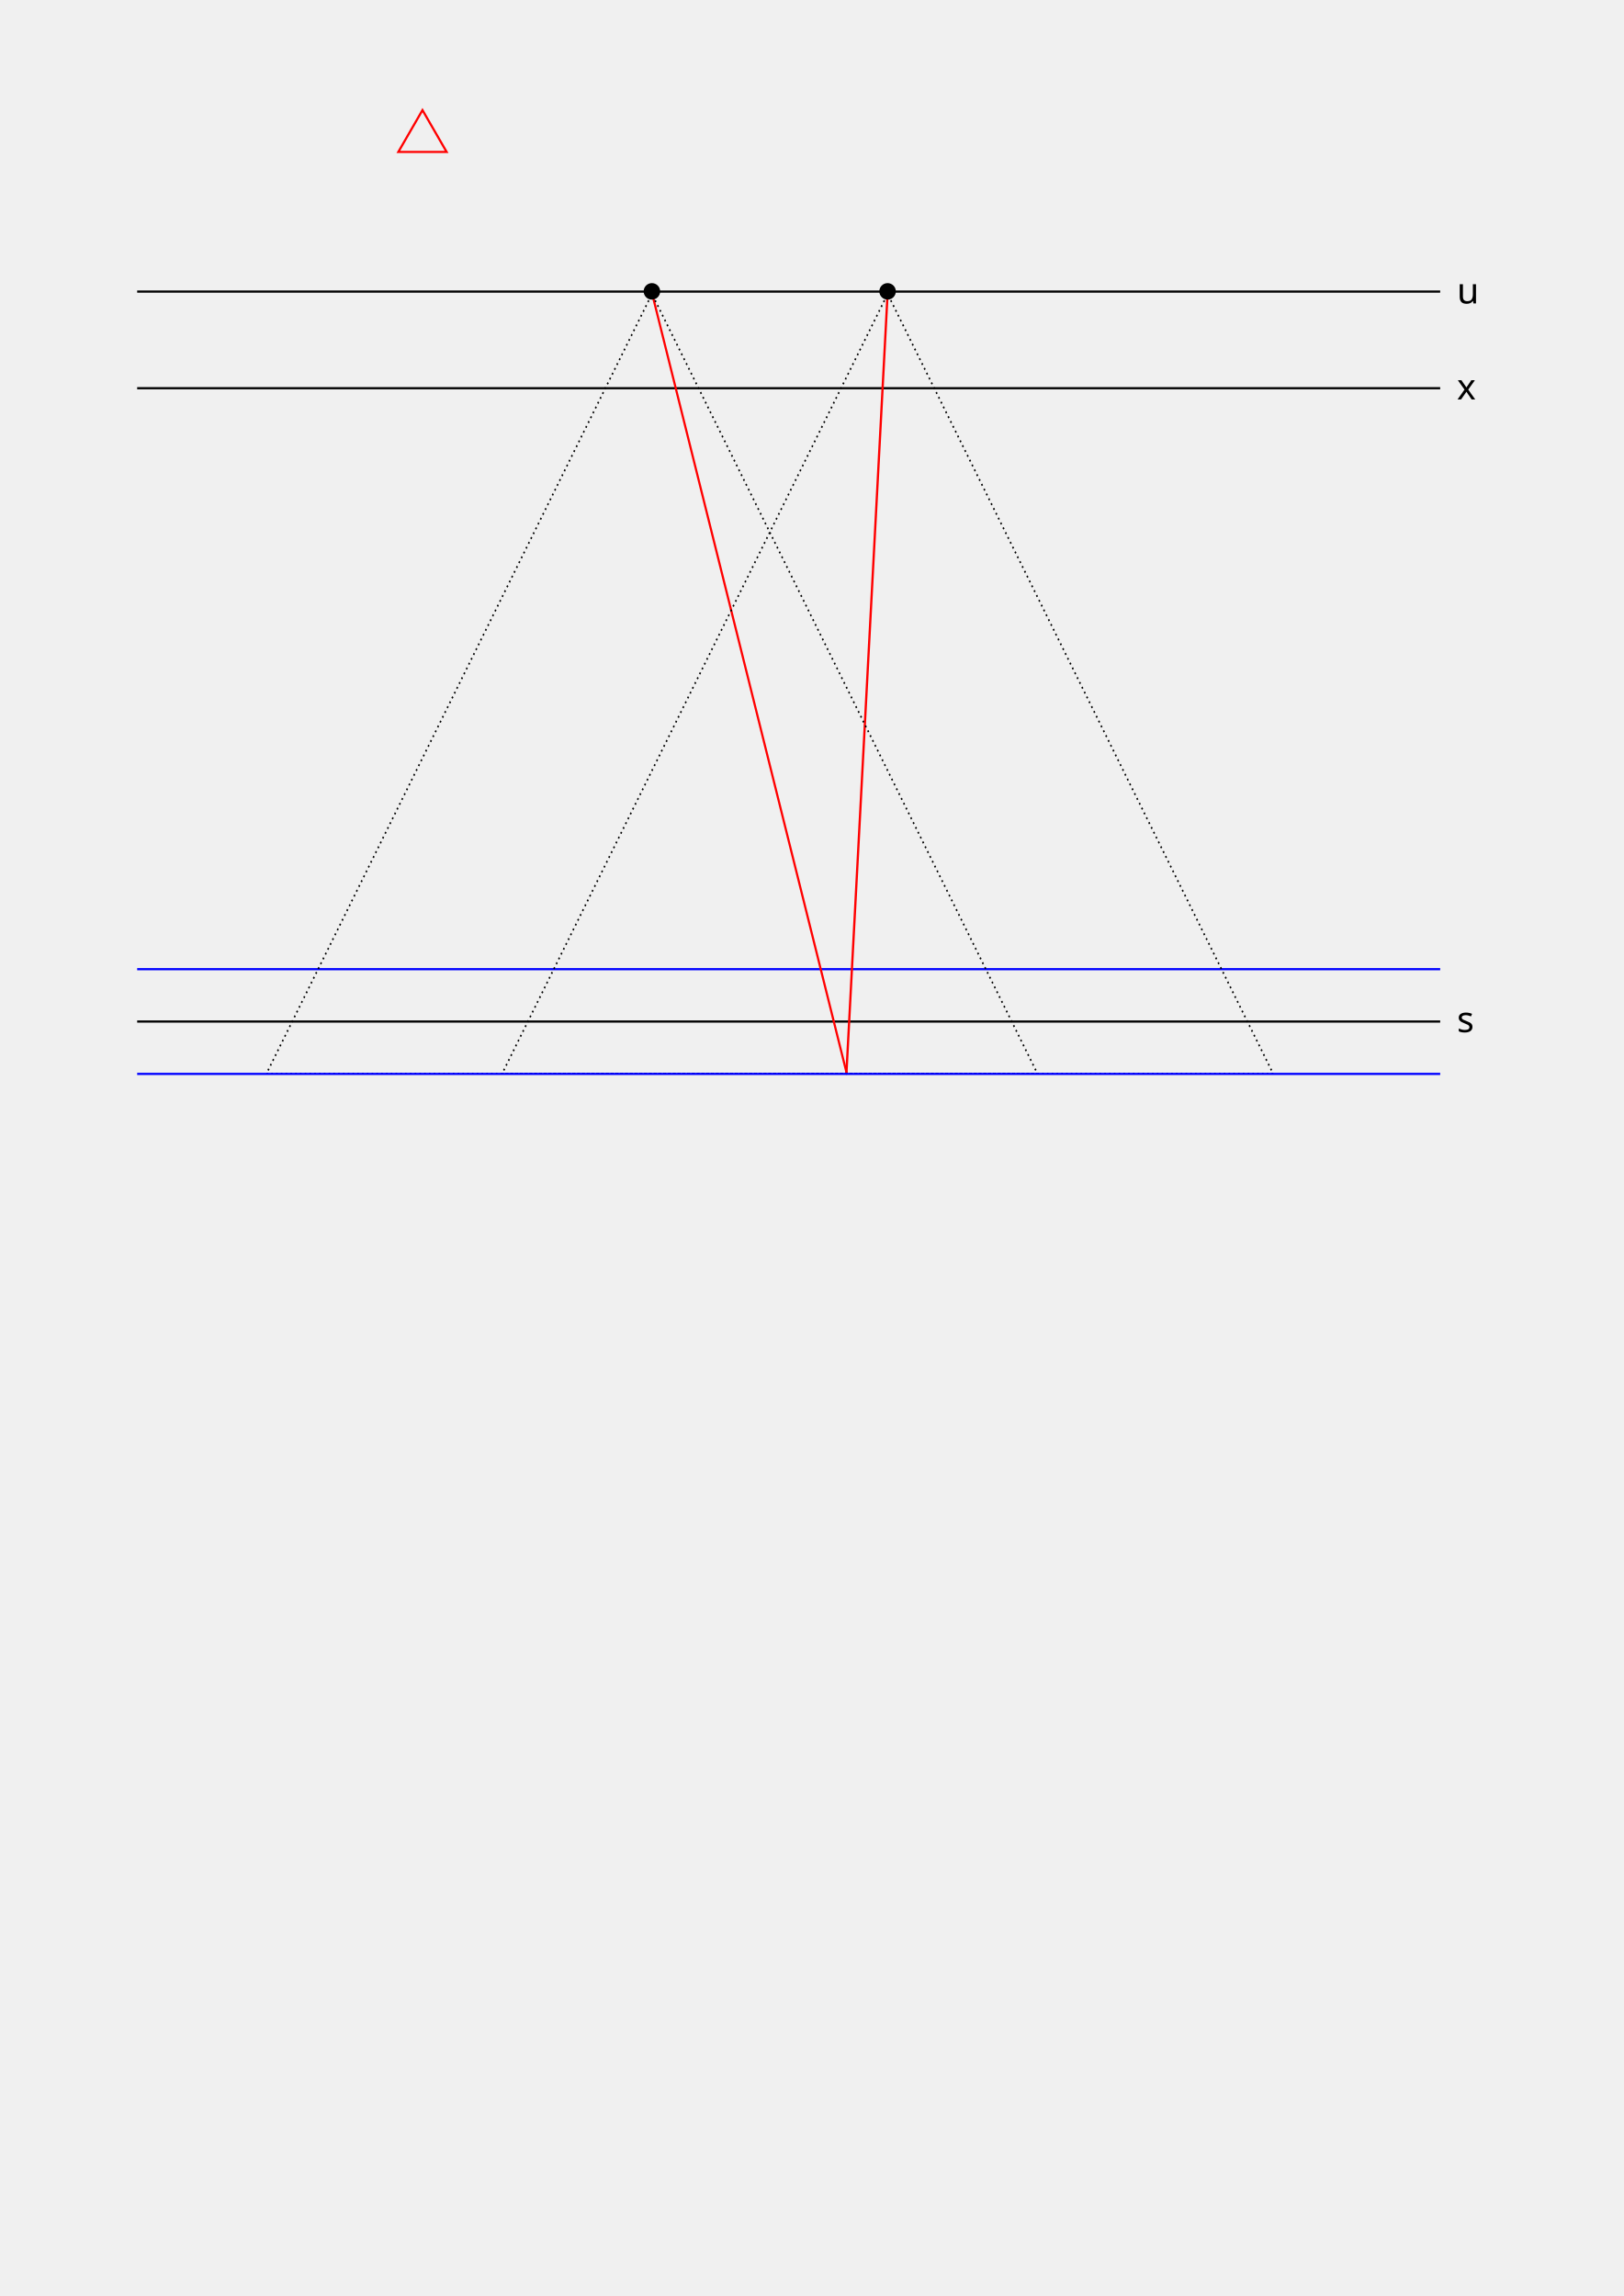
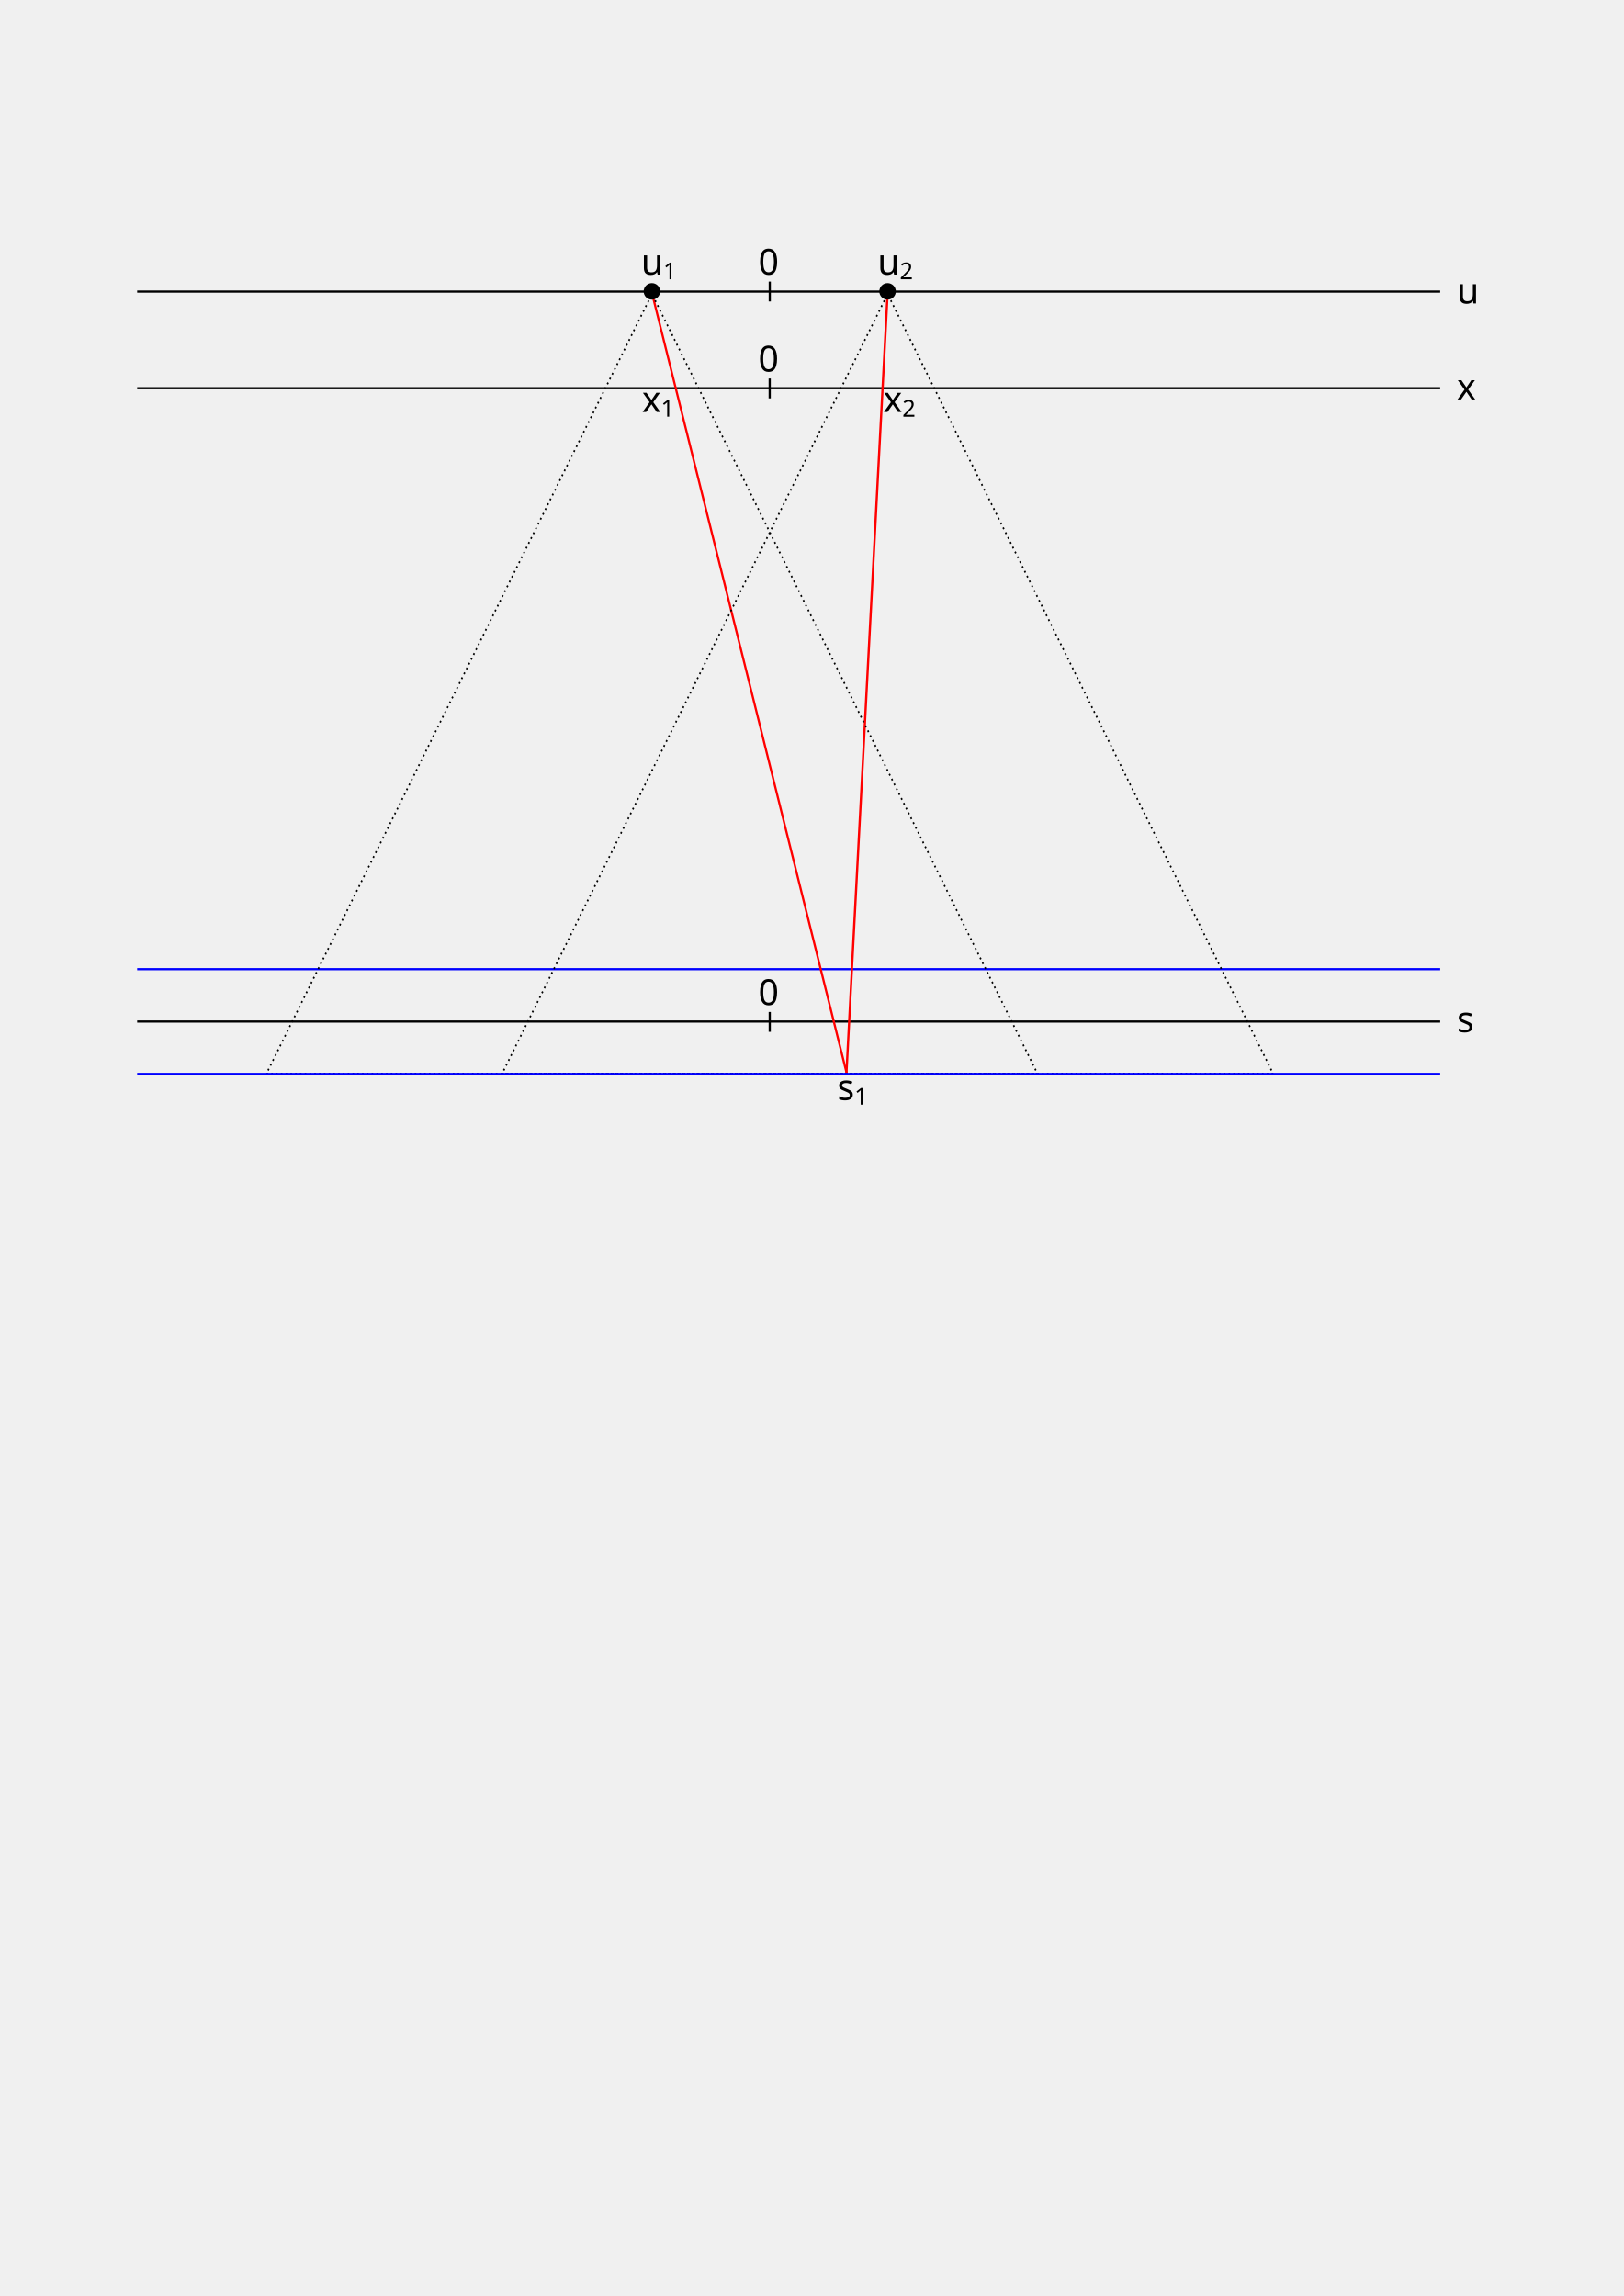
<svg xmlns="http://www.w3.org/2000/svg" width="210mm" height="297mm" viewBox="0 0 744.094 1052.362" id="svg2" version="1.1">
  <defs id="defs4" />
  <g id="layer1">
    <path id="path4231" d="m 62.857,444.219 597.143,0" style="fill:none;fill-rule:evenodd;stroke:#0000ff;stroke-width:1px;stroke-linecap:butt;stroke-linejoin:miter;stroke-opacity:1" />
    <path style="fill:none;fill-rule:evenodd;stroke:#000000;stroke-width:1px;stroke-linecap:butt;stroke-linejoin:miter;stroke-opacity:1" d="m 62.857,133.648 597.143,0" id="path3344" />
    <path style="fill:none;fill-rule:evenodd;stroke:#000000;stroke-width:1px;stroke-linecap:butt;stroke-linejoin:miter;stroke-opacity:1" d="m 62.857,177.934 597.143,0" id="path3363" />
    <path style="fill:none;fill-rule:evenodd;stroke:#000000;stroke-width:1px;stroke-linecap:butt;stroke-linejoin:miter;stroke-opacity:1" d="m 62.857,468.219 597.143,0" id="path4229" />
    <path style="fill:none;fill-rule:evenodd;stroke:#ff0000;stroke-width:0.989px;stroke-linecap:butt;stroke-linejoin:miter;stroke-opacity:1" d="m 298.564,133.431 89.613,359.119" id="path4237" />
-     <path style="fill:#ffffff;fill-opacity:0;fill-rule:evenodd;stroke:#ff0000;stroke-width:1px;stroke-linecap:butt;stroke-linejoin:miter;stroke-opacity:1" id="path3367" d="m 204.676,69.636 -22.131,-10e-7 11.066,-19.166 z" />
    <path style="fill:none;fill-rule:evenodd;stroke:#ff0000;stroke-width:1.032px;stroke-linecap:butt;stroke-linejoin:miter;stroke-opacity:1" d="M 406.824,133.269 387.884,492.047" id="path4239" />
    <circle r="3.283" cy="133.547" cx="406.752" id="circle4171" style="fill:#000000;fill-opacity:1;stroke:#000000;stroke-opacity:1" />
    <path transform="matrix(0.729994,0,0,0.8525248,231.0536,19.59192)" d="M 482.719,554.226 -1.29,554.226 240.714,135.062 Z" id="path4179" style="fill:#000000;fill-opacity:0;stroke:#000000;stroke-opacity:1;stroke-width:1;stroke-miterlimit:4;stroke-dasharray:1,2;stroke-dashoffset:0" />
    <circle style="fill:#000000;fill-opacity:1;stroke:#000000;stroke-opacity:1" id="circle4187" cx="298.752" cy="133.547" r="3.283" />
    <path style="fill:#000000;fill-opacity:0;stroke:#000000;stroke-opacity:1;stroke-width:1;stroke-miterlimit:4;stroke-dasharray:1,2;stroke-dashoffset:0" id="path4189" d="M 482.719,554.226 -1.29,554.226 240.714,135.062 Z" transform="matrix(0.729994,0,0,0.8525248,123.0536,19.59192)" />
    <path id="path3361" d="m 62.857,492.219 597.143,0" style="fill:none;fill-rule:evenodd;stroke:#0000ff;stroke-width:1px;stroke-linecap:butt;stroke-linejoin:miter;stroke-opacity:1" />
    <text xml:space="preserve" style="font-style:normal;font-weight:normal;font-size:40px;line-height:125%;font-family:sans-serif;letter-spacing:0px;word-spacing:0px;fill:#000000;fill-opacity:1;stroke:none;stroke-width:1px;stroke-linecap:butt;stroke-linejoin:miter;stroke-opacity:1" x="682.857" y="131.648" id="text4191">
      <tspan id="tspan4193" x="682.857" y="131.648" />
    </text>
    <text xml:space="preserve" style="font-style:normal;font-weight:normal;font-size:16.427px;line-height:125%;font-family:sans-serif;letter-spacing:0px;word-spacing:0px;fill:#000000;fill-opacity:1;stroke:none;stroke-width:1px;stroke-linecap:butt;stroke-linejoin:miter;stroke-opacity:1" x="667.655" y="183.076" id="text4199">
      <tspan id="tspan4201" x="667.655" y="183.076">x</tspan>
    </text>
    <text id="text4217" y="139.076" x="667.655" style="font-style:normal;font-weight:normal;font-size:16.427px;line-height:125%;font-family:sans-serif;letter-spacing:0px;word-spacing:0px;fill:#000000;fill-opacity:1;stroke:none;stroke-width:1px;stroke-linecap:butt;stroke-linejoin:miter;stroke-opacity:1" xml:space="preserve">
      <tspan y="139.076" x="667.655" id="tspan4219">u</tspan>
    </text>
    <text xml:space="preserve" style="font-style:normal;font-weight:normal;font-size:16.427px;line-height:125%;font-family:sans-serif;letter-spacing:0px;word-spacing:0px;fill:#000000;fill-opacity:1;stroke:none;stroke-width:1px;stroke-linecap:butt;stroke-linejoin:miter;stroke-opacity:1" x="667.655" y="473.076" id="text4221">
      <tspan id="tspan4223" x="667.655" y="473.076">s</tspan>
    </text>
+     <g id="g3410" transform="translate(0.7241116,-0.06596602)">
+       <g id="g3389">
+         <path style="fill:none;fill-rule:evenodd;stroke:#000000;stroke-width:1px;stroke-linecap:butt;stroke-linejoin:miter;stroke-opacity:1" d="m 352.038,129.126 0,9.107" id="path3357" />
+         <text xml:space="preserve" style="font-style:normal;font-weight:normal;font-size:16.427px;line-height:125%;font-family:sans-serif;letter-spacing:0px;word-spacing:0px;fill:#000000;fill-opacity:1;stroke:none;stroke-width:1px;stroke-linecap:butt;stroke-linejoin:miter;stroke-opacity:1" x="346.817" y="125.929" id="text3374">
+           <tspan id="tspan3376" x="346.817" y="125.929">0</tspan>
+         </text>
+       </g>
+       <g transform="translate(-0.01562498,334.7656)" id="g3394">
+         <path id="path3396" d="m 352.038,129.126 0,9.107" style="fill:none;fill-rule:evenodd;stroke:#000000;stroke-width:1px;stroke-linecap:butt;stroke-linejoin:miter;stroke-opacity:1" />
+         <text id="text3398" y="125.929" x="346.817" style="font-style:normal;font-weight:normal;font-size:16.427px;line-height:125%;font-family:sans-serif;letter-spacing:0px;word-spacing:0px;fill:#000000;fill-opacity:1;stroke:none;stroke-width:1px;stroke-linecap:butt;stroke-linejoin:miter;stroke-opacity:1" xml:space="preserve">
+           <tspan y="125.929" x="346.817" id="tspan3400">0</tspan>
+         </text>
+       </g>
+       <g id="g3402" transform="translate(-0.03125,44.42188)">
+         <path style="fill:none;fill-rule:evenodd;stroke:#000000;stroke-width:1px;stroke-linecap:butt;stroke-linejoin:miter;stroke-opacity:1" d="m 352.038,129.126 0,9.107" id="path3404" />
+         <text xml:space="preserve" style="font-style:normal;font-weight:normal;font-size:16.427px;line-height:125%;font-family:sans-serif;letter-spacing:0px;word-spacing:0px;fill:#000000;fill-opacity:1;stroke:none;stroke-width:1px;stroke-linecap:butt;stroke-linejoin:miter;stroke-opacity:1" x="346.817" y="125.929" id="text3406">
+           <tspan id="tspan3408" x="346.817" y="125.929">0</tspan>
+         </text>
+       </g>
+     </g>
+     <text xml:space="preserve" style="font-style:normal;font-weight:normal;font-size:16.427px;line-height:125%;font-family:sans-serif;letter-spacing:0px;word-spacing:0px;fill:#000000;fill-opacity:1;stroke:none;stroke-width:1px;stroke-linecap:butt;stroke-linejoin:miter;stroke-opacity:1" x="402.155" y="125.858" id="text3424">
+       <tspan id="tspan3426" x="402.155" y="125.858">u<tspan style="font-size:65%;baseline-shift:sub" id="tspan3436">2</tspan>
+       </tspan>
+     </text>
+     <text xml:space="preserve" style="font-style:normal;font-weight:normal;font-size:16.427px;line-height:125%;font-family:sans-serif;letter-spacing:0px;word-spacing:0px;fill:#000000;fill-opacity:1;stroke:none;stroke-width:1px;stroke-linecap:butt;stroke-linejoin:miter;stroke-opacity:1" x="293.78" y="125.858" id="text3428">
+       <tspan id="tspan3430" x="293.78" y="125.858">u<tspan style="font-size:65%;baseline-shift:sub" id="tspan3434">1</tspan>
+       </tspan>
+     </text>
+     <text id="text3448" y="188.826" x="294.191" style="font-style:normal;font-weight:normal;font-size:16.427px;line-height:125%;font-family:sans-serif;letter-spacing:0px;word-spacing:0px;fill:#000000;fill-opacity:1;stroke:none;stroke-width:1px;stroke-linecap:butt;stroke-linejoin:miter;stroke-opacity:1" xml:space="preserve">
+       <tspan y="188.826" x="294.191" id="tspan3450">x<tspan style="font-size:65%;baseline-shift:sub" id="tspan3456">1</tspan>
+       </tspan>
+     </text>
+     <text xml:space="preserve" style="font-style:normal;font-weight:normal;font-size:16.427px;line-height:125%;font-family:sans-serif;letter-spacing:0px;word-spacing:0px;fill:#000000;fill-opacity:1;stroke:none;stroke-width:1px;stroke-linecap:butt;stroke-linejoin:miter;stroke-opacity:1" x="404.791" y="188.847" id="text3452">
+       <tspan id="tspan3454" x="404.791" y="188.847">x<tspan style="font-size:65%;baseline-shift:sub" id="tspan3462">2</tspan>
+       </tspan>
+     </text>
+     <text id="text3482" y="504.171" x="383.691" style="font-style:normal;font-weight:normal;font-size:16.427px;line-height:125%;font-family:sans-serif;letter-spacing:0px;word-spacing:0px;fill:#000000;fill-opacity:1;stroke:none;stroke-width:1px;stroke-linecap:butt;stroke-linejoin:miter;stroke-opacity:1" xml:space="preserve">
+       <tspan y="504.171" x="383.691" id="tspan3484">s<tspan style="font-size:65%;baseline-shift:sub" id="tspan3486">1</tspan>
+       </tspan>
+     </text>
  </g>
</svg>
